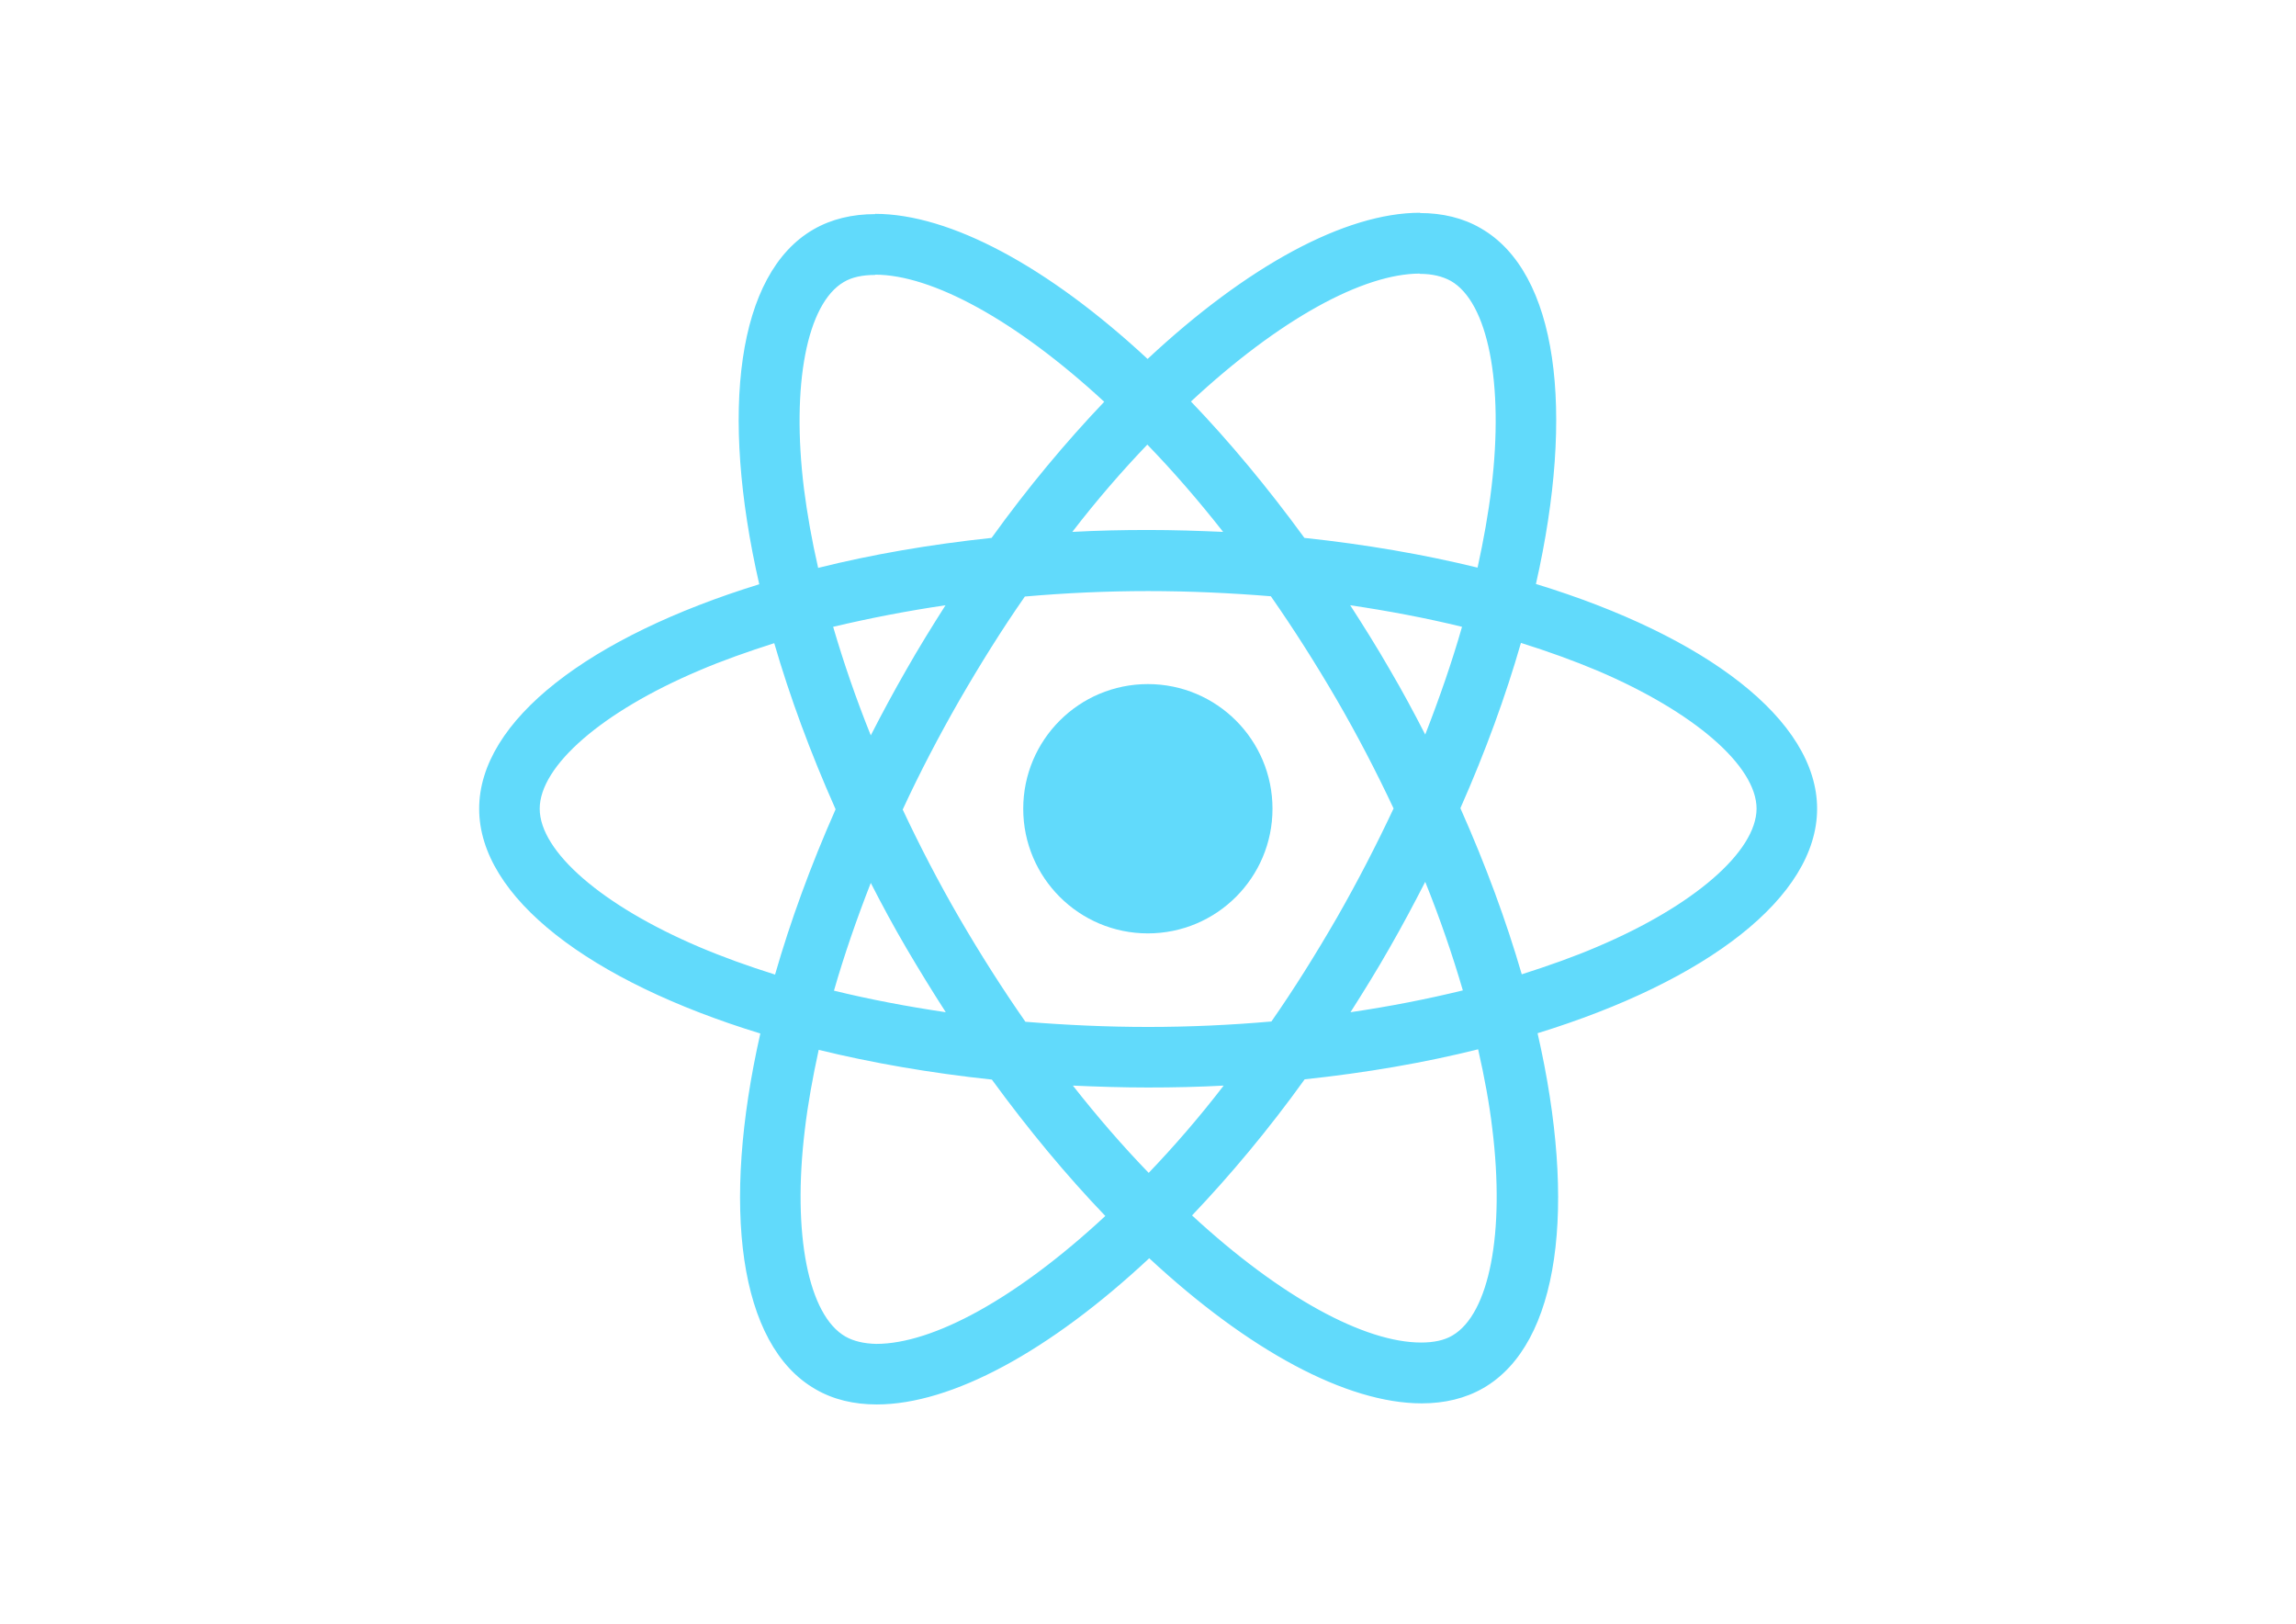
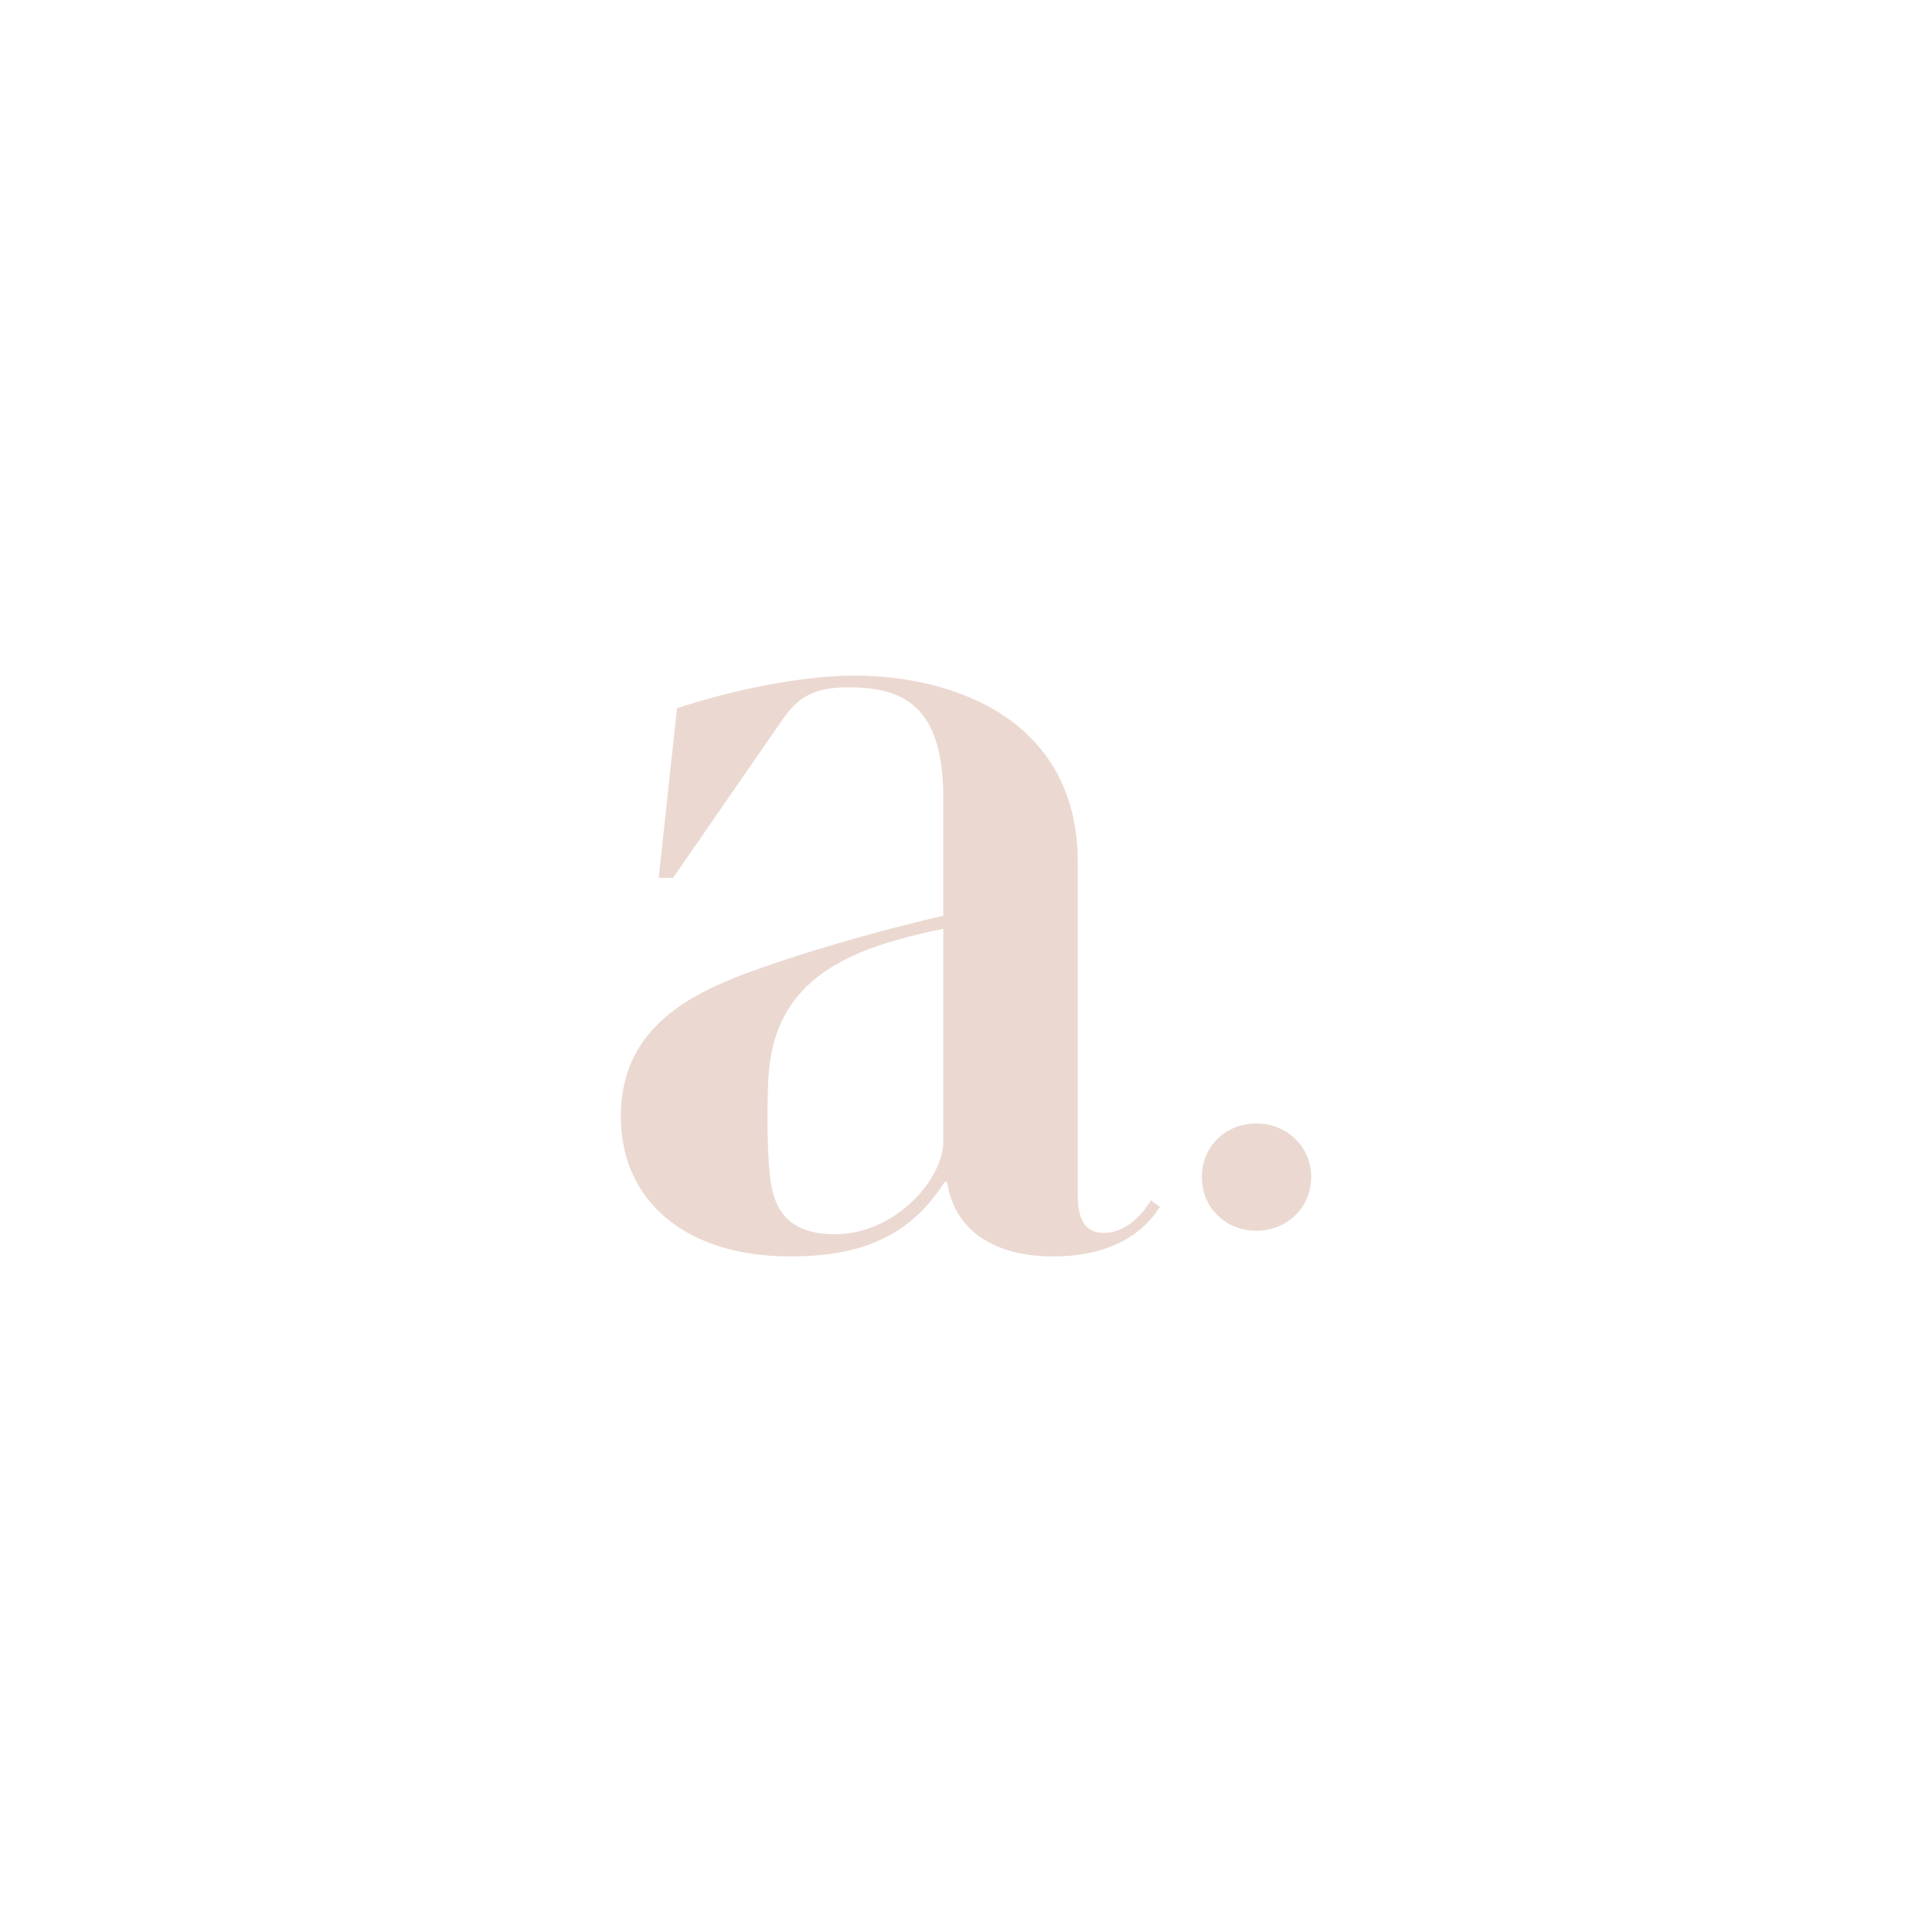
- <svg xmlns="http://www.w3.org/2000/svg" viewBox="0 0 841.9 595.3">
-   <g fill="#61DAFB">
-     <path d="M666.3 296.5c0-32.5-40.7-63.3-103.1-82.4 14.4-63.6 8-114.2-20.2-130.4-6.5-3.8-14.1-5.6-22.4-5.6v22.3c4.6 0 8.3.9 11.4 2.6 13.6 7.8 19.5 37.5 14.9 75.7-1.1 9.4-2.9 19.3-5.1 29.4-19.6-4.8-41-8.5-63.5-10.9-13.5-18.5-27.5-35.3-41.6-50 32.6-30.3 63.2-46.9 84-46.9V78c-27.5 0-63.5 19.6-99.9 53.6-36.4-33.8-72.4-53.2-99.9-53.2v22.3c20.7 0 51.4 16.5 84 46.6-14 14.7-28 31.4-41.3 49.9-22.6 2.4-44 6.1-63.6 11-2.3-10-4-19.7-5.2-29-4.7-38.2 1.1-67.9 14.6-75.8 3-1.8 6.9-2.6 11.5-2.6V78.5c-8.4 0-16 1.8-22.6 5.6-28.1 16.2-34.4 66.7-19.9 130.1-62.2 19.2-102.7 49.9-102.7 82.3 0 32.5 40.7 63.3 103.1 82.4-14.4 63.6-8 114.2 20.2 130.4 6.5 3.8 14.1 5.6 22.5 5.6 27.5 0 63.5-19.6 99.9-53.6 36.4 33.8 72.4 53.2 99.9 53.2 8.4 0 16-1.8 22.6-5.6 28.1-16.2 34.4-66.7 19.9-130.1 62-19.1 102.5-49.9 102.5-82.3zm-130.2-66.7c-3.7 12.9-8.3 26.2-13.5 39.5-4.1-8-8.4-16-13.1-24-4.6-8-9.5-15.8-14.4-23.4 14.2 2.1 27.9 4.7 41 7.9zm-45.8 106.5c-7.8 13.5-15.8 26.3-24.1 38.2-14.9 1.3-30 2-45.2 2-15.1 0-30.2-.7-45-1.9-8.3-11.9-16.4-24.6-24.2-38-7.6-13.1-14.5-26.4-20.8-39.8 6.2-13.4 13.2-26.8 20.7-39.9 7.8-13.5 15.8-26.3 24.1-38.2 14.9-1.3 30-2 45.2-2 15.1 0 30.2.7 45 1.9 8.3 11.9 16.4 24.6 24.2 38 7.6 13.1 14.5 26.4 20.8 39.8-6.3 13.4-13.2 26.8-20.7 39.9zm32.3-13c5.4 13.4 10 26.8 13.8 39.8-13.1 3.2-26.9 5.9-41.2 8 4.9-7.7 9.8-15.6 14.4-23.7 4.6-8 8.9-16.1 13-24.1zM421.2 430c-9.3-9.6-18.6-20.3-27.8-32 9 .4 18.2.7 27.5.7 9.4 0 18.7-.2 27.8-.7-9 11.7-18.3 22.4-27.5 32zm-74.4-58.9c-14.2-2.1-27.9-4.7-41-7.9 3.7-12.9 8.3-26.2 13.5-39.5 4.1 8 8.4 16 13.1 24 4.7 8 9.5 15.8 14.4 23.4zM420.7 163c9.3 9.6 18.6 20.3 27.8 32-9-.4-18.2-.7-27.5-.7-9.4 0-18.7.2-27.8.7 9-11.7 18.3-22.4 27.5-32zm-74 58.9c-4.9 7.7-9.8 15.6-14.4 23.7-4.6 8-8.9 16-13 24-5.4-13.4-10-26.8-13.8-39.8 13.1-3.1 26.9-5.8 41.2-7.9zm-90.5 125.2c-35.4-15.1-58.3-34.9-58.3-50.6 0-15.7 22.9-35.6 58.3-50.6 8.6-3.7 18-7 27.7-10.1 5.7 19.6 13.2 40 22.5 60.9-9.2 20.8-16.6 41.1-22.2 60.6-9.9-3.1-19.3-6.5-28-10.2zM310 490c-13.6-7.8-19.5-37.5-14.9-75.7 1.1-9.4 2.9-19.3 5.1-29.4 19.6 4.8 41 8.5 63.5 10.9 13.5 18.5 27.5 35.3 41.6 50-32.6 30.3-63.2 46.9-84 46.9-4.5-.1-8.3-1-11.3-2.7zm237.2-76.2c4.7 38.2-1.1 67.9-14.6 75.8-3 1.8-6.9 2.6-11.5 2.6-20.7 0-51.4-16.5-84-46.6 14-14.7 28-31.4 41.3-49.9 22.6-2.4 44-6.1 63.6-11 2.3 10.1 4.1 19.8 5.2 29.1zm38.5-66.7c-8.6 3.7-18 7-27.7 10.1-5.7-19.6-13.2-40-22.5-60.9 9.2-20.8 16.6-41.1 22.2-60.6 9.9 3.1 19.3 6.5 28.1 10.2 35.4 15.1 58.3 34.9 58.3 50.6-.1 15.7-23 35.6-58.4 50.6zM320.8 78.4z" />
-     <circle cx="420.9" cy="296.5" r="45.7" />
-     <path d="M520.5 78.1z" />
-   </g>
+ <svg xmlns="http://www.w3.org/2000/svg" id="Layer_1" data-name="Layer 1" viewBox="0 0 1080 1080">
+   <defs>
+     <style>.cls-1,.cls-2{fill:#ebd9d1;}.cls-2{font-size:644.86px;font-family:RetiroStd-Regular24pt, Retiro Std;}.cls-3{letter-spacing:-0.08em;}</style>
+   </defs>
+   <path class="cls-1" d="M648.43,674.63c-8.76,13.87-26.27,27.73-59.84,27.73S533.13,687,529.48,660.77H528c-19,29.92-46,41.59-86.1,41.59-59.84,0-94.87-32.1-94.87-78.08,0-44.51,30.65-64.94,66.41-78.81,32.83-12.4,75.89-24.81,113.83-33.56V445.5c0-52.54-24.08-61.3-53.27-61.3-21.16,0-29.19,7.3-37.21,19l-60.57,87.56h-8l10.22-94.86c28.46-9.49,68.59-18.24,99.24-18.24,54.73,0,124.79,24.08,124.79,104.35V668.07c0,11.67,2.91,21.16,14.59,21.16,10.22,0,19.7-7.3,26.27-18.24ZM527.29,519.2c-53.27,10.95-94.86,27.73-97.78,83.92-.73,15.33-.73,38,.73,52.54,1.46,16.78,7.3,34.3,36.49,34.3,33.56,0,60.56-30.65,60.56-51.81Z" />
+   <path class="cls-1" d="M702.4,688c-17,0-30.54-12.52-30.54-30s13.52-30,30.54-30c16.53,0,30.55,12.52,30.55,30S718.93,688,702.4,688Z" />
+   <text class="cls-2" transform="translate(693.95 -187.66)">a<tspan class="cls-3" x="285.67" y="0">.</tspan>
+   </text>
</svg>
